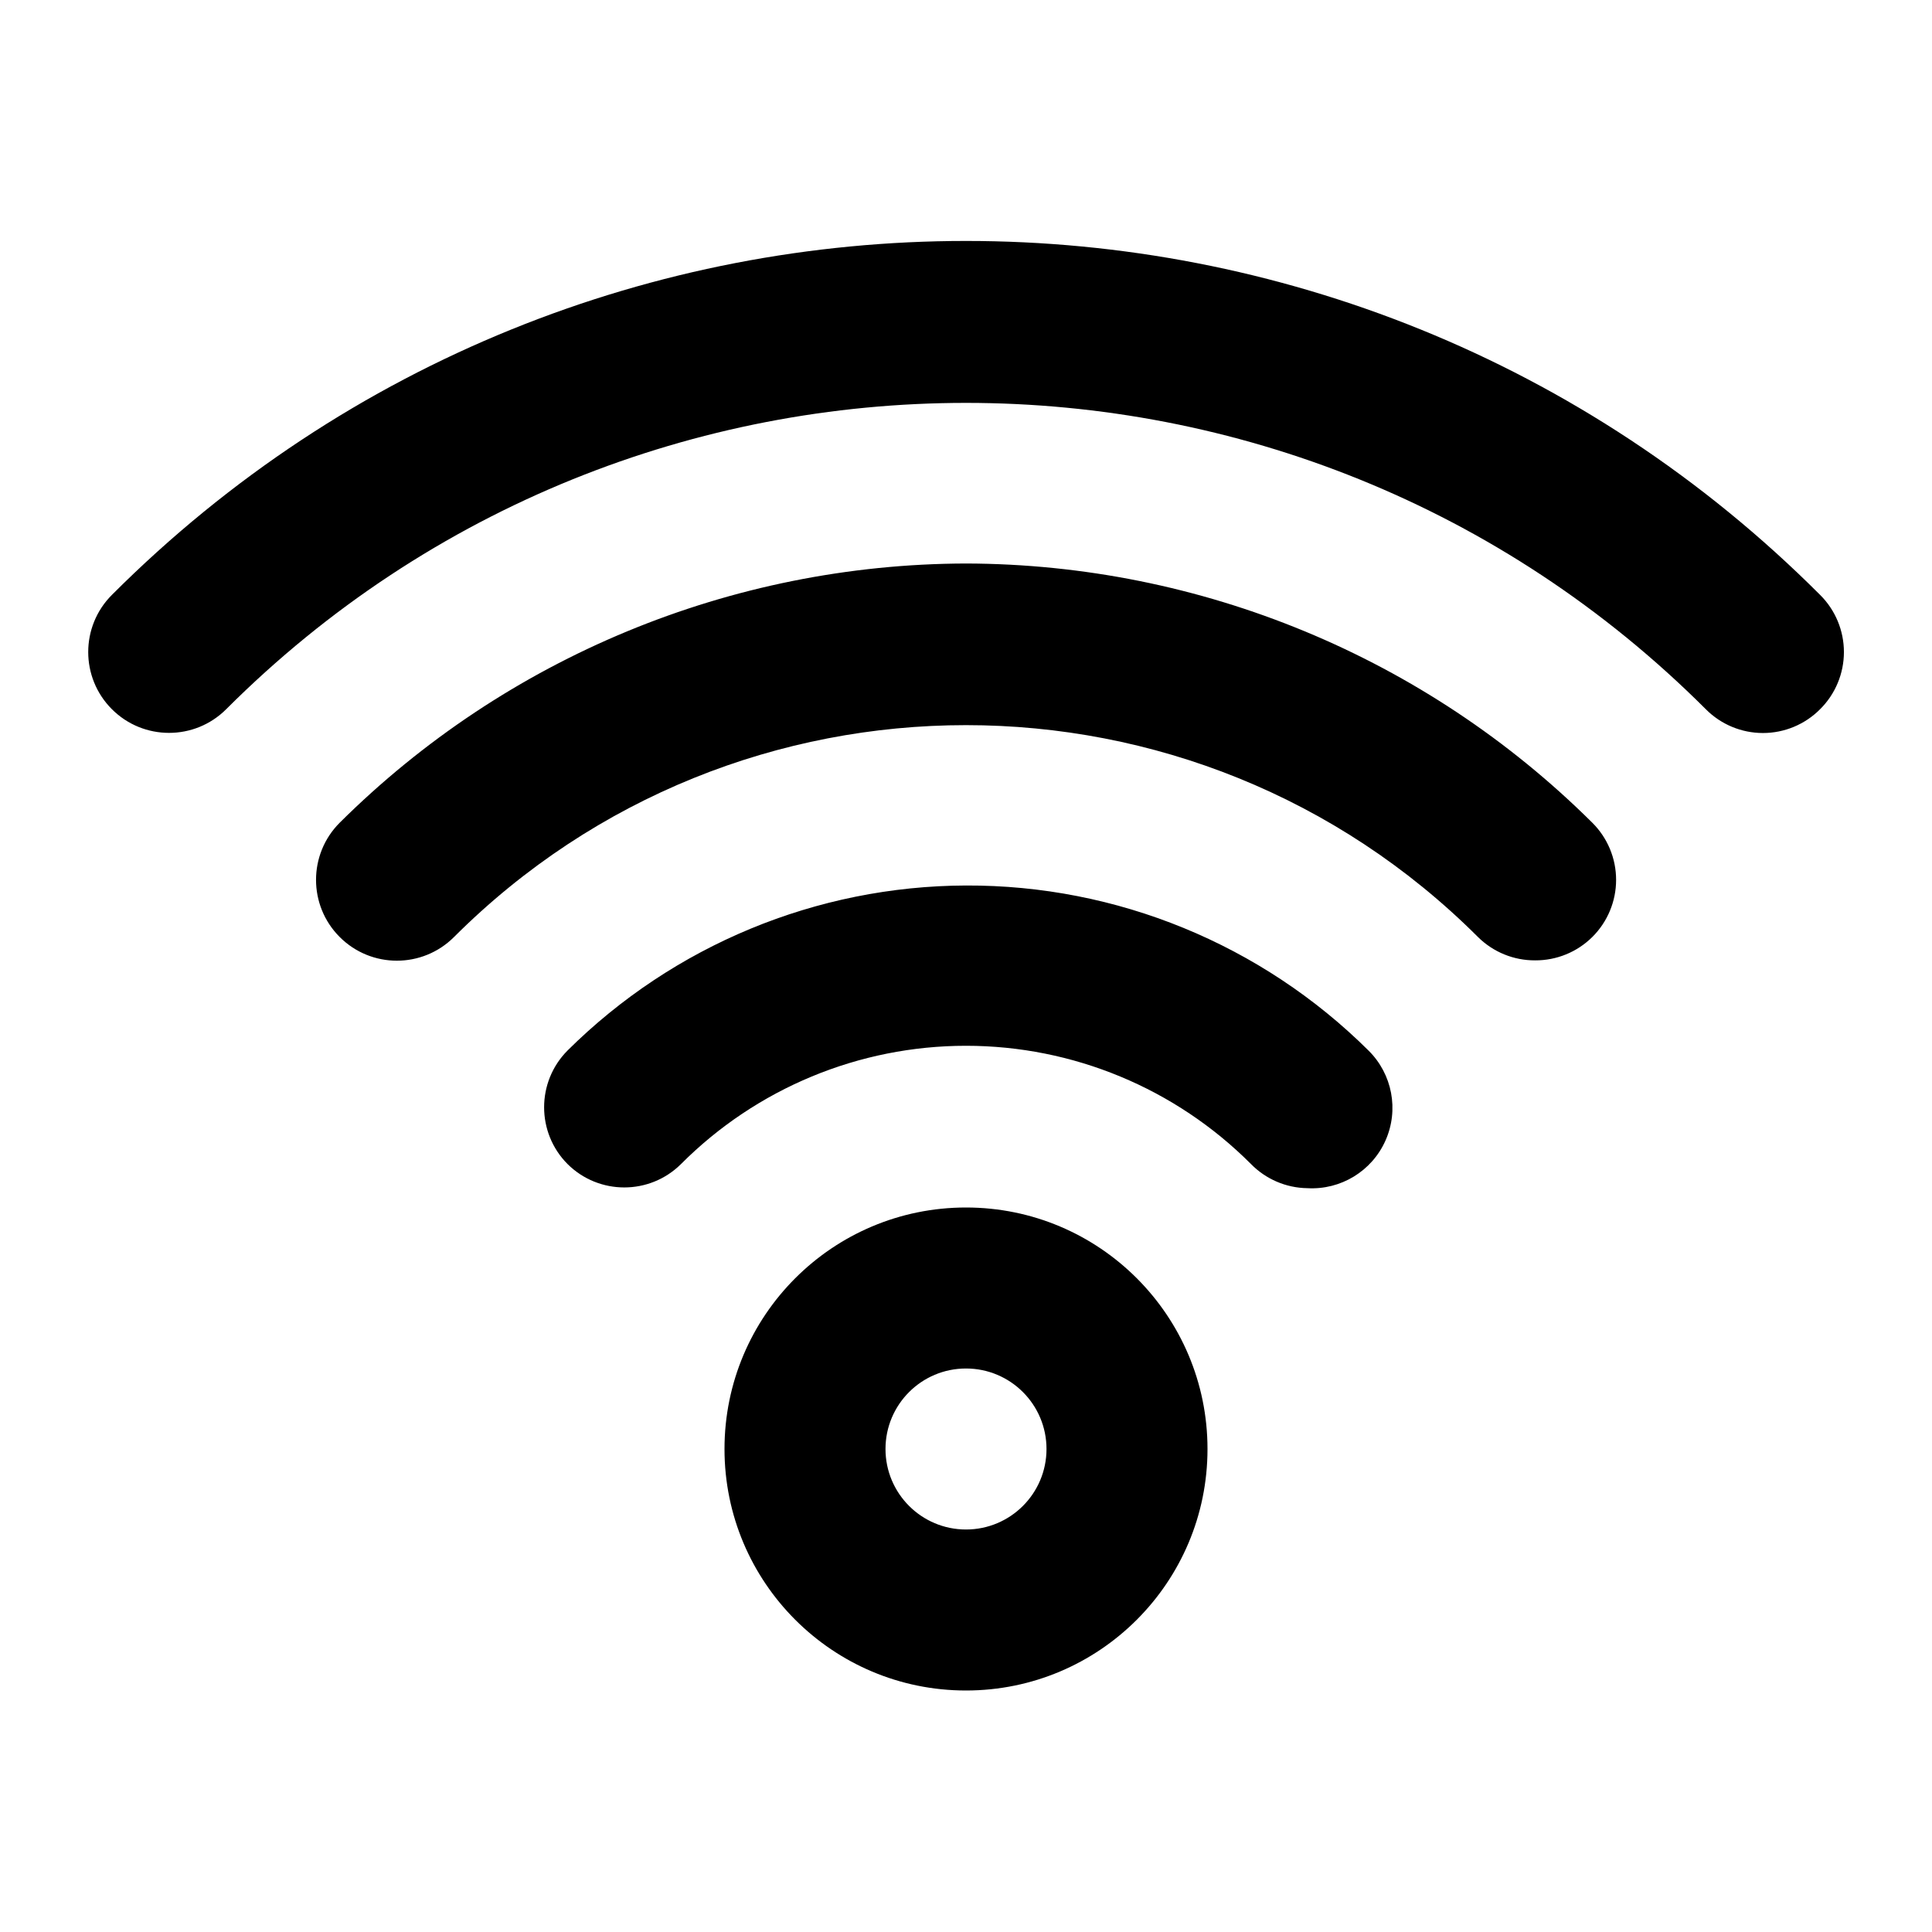
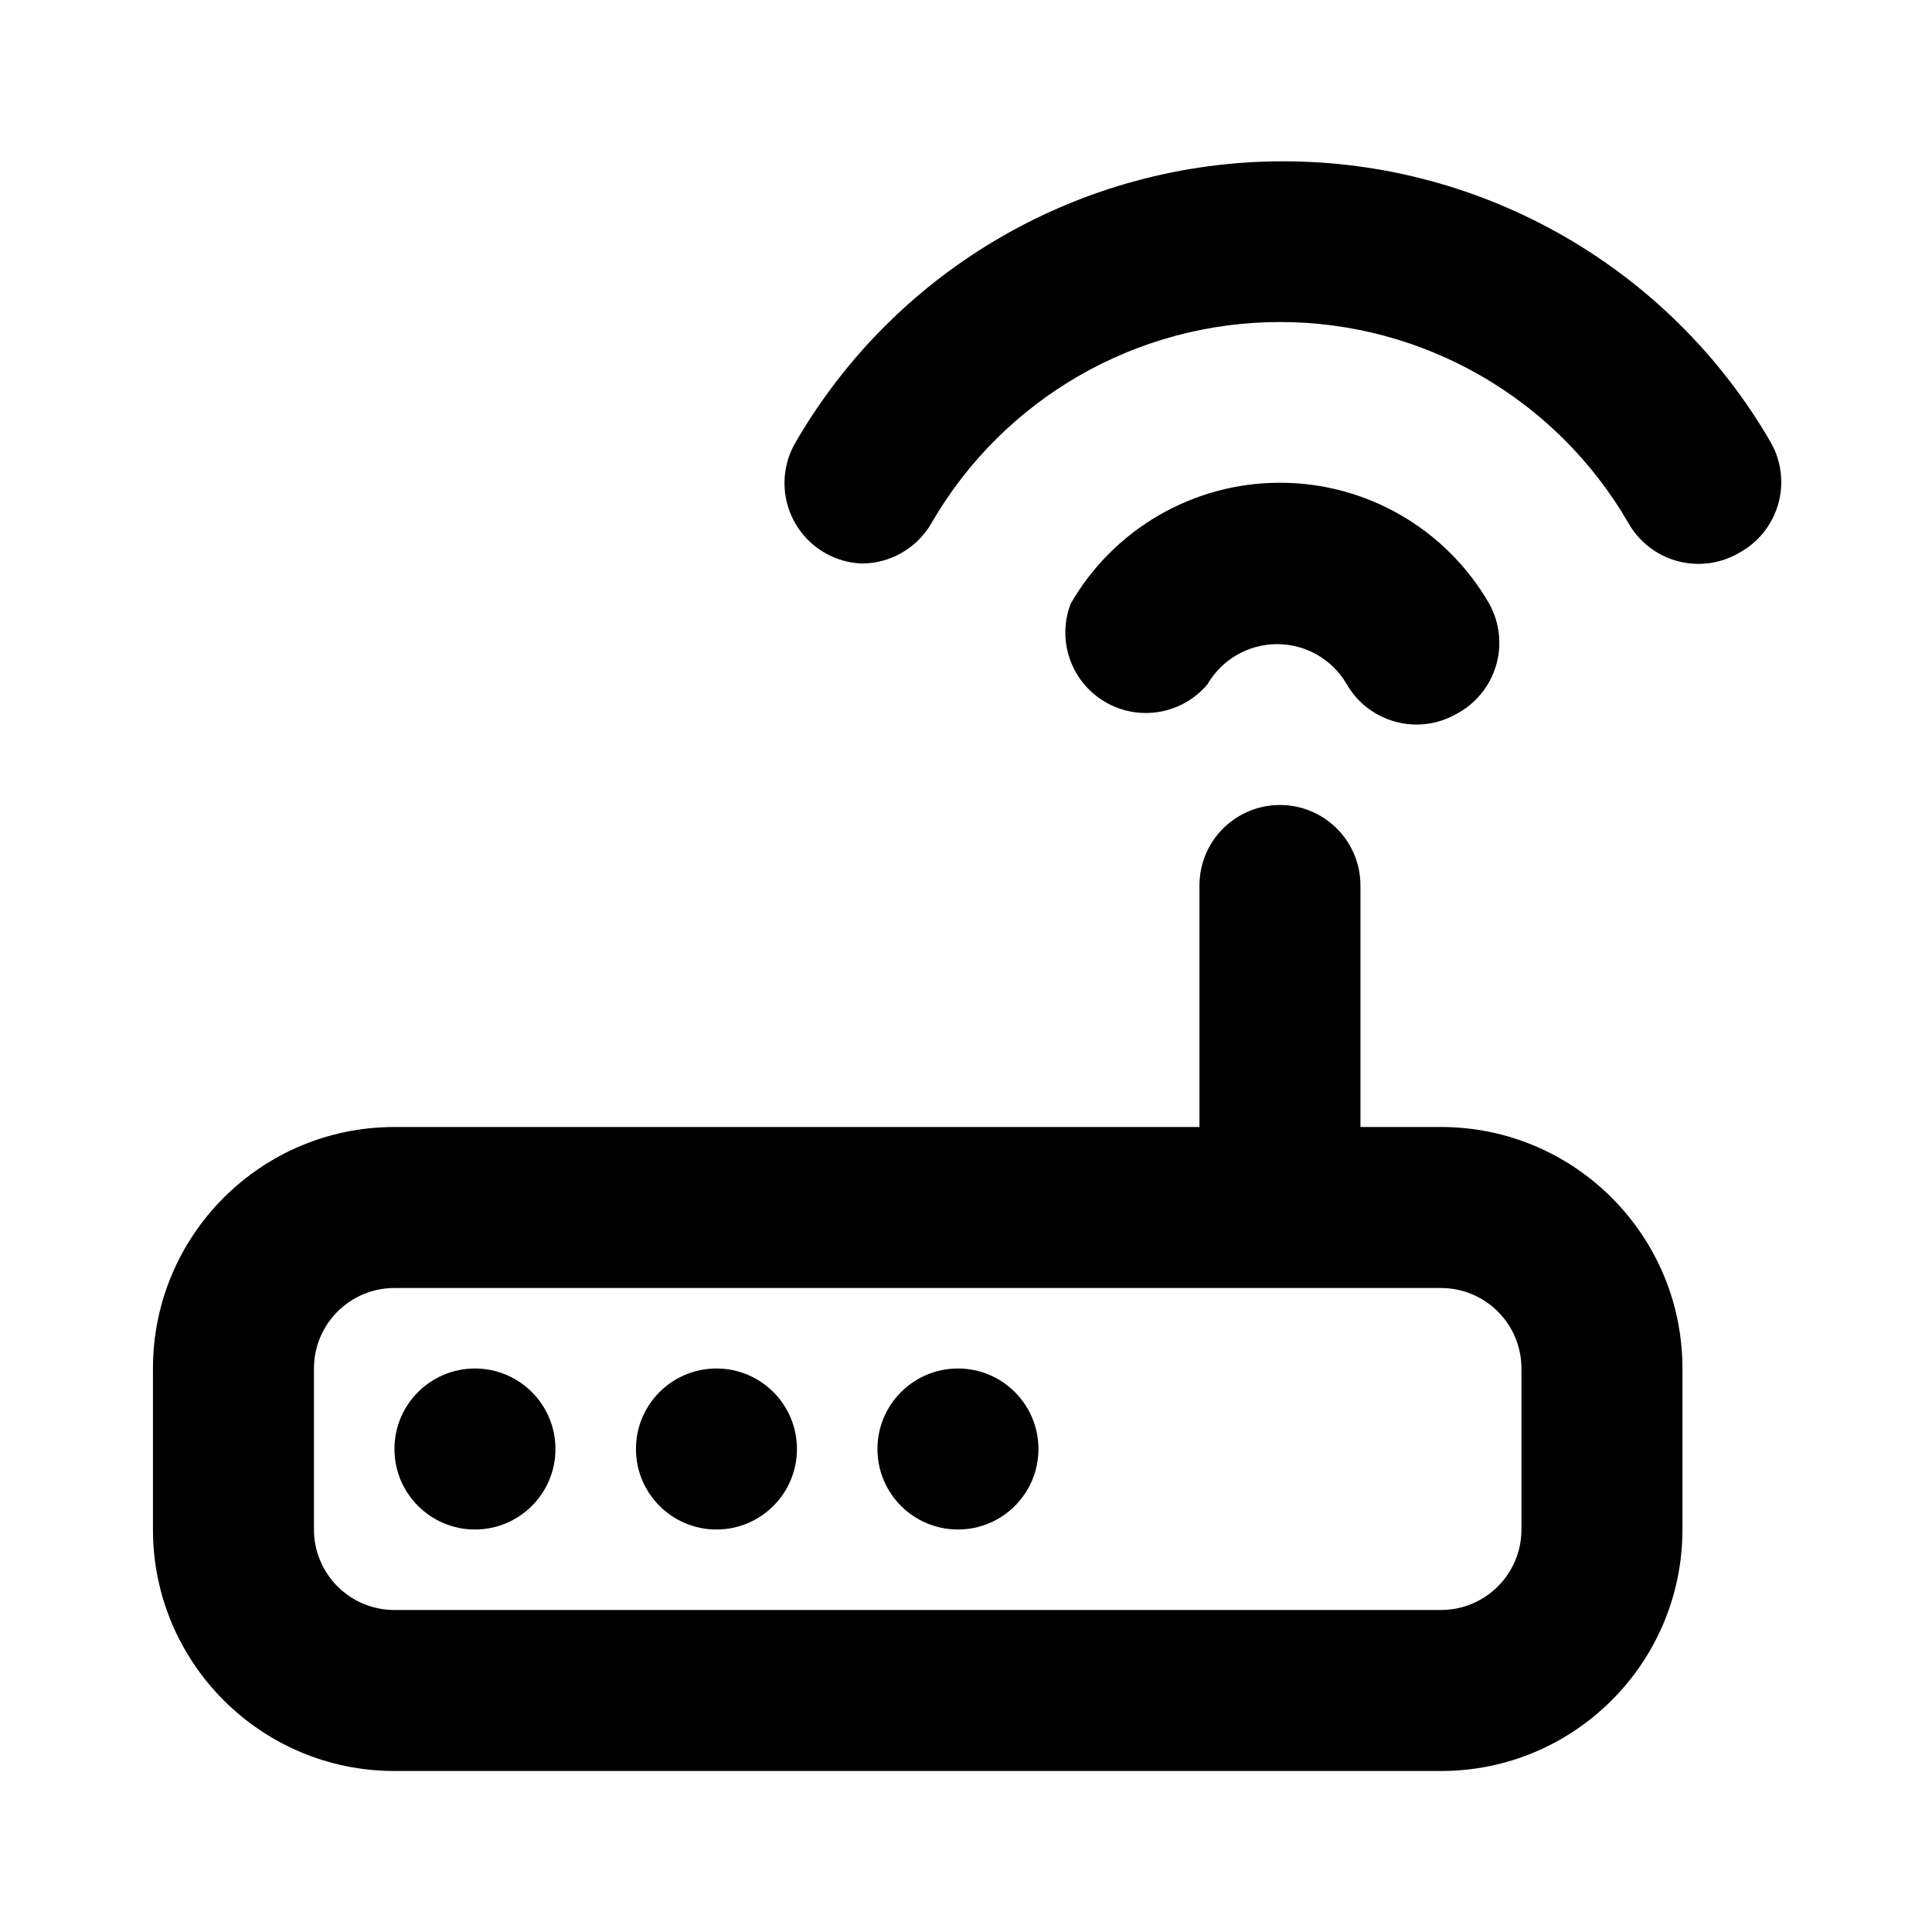
<svg xmlns="http://www.w3.org/2000/svg" viewBox="0 0 24 24">
-   <path d="M12,15a3,3,0,1,0,3,3A3,3,0,0,0,12,15Zm0,4a1,1,0,1,1,1-1A1,1,0,0,1,12,19Zm0-8a7.06,7.06,0,0,0-4.95,2.05,1,1,0,0,0,0,1.41,1,1,0,0,0,1.41,0,5,5,0,0,1,7.08,0,1,1,0,0,0,.7.3A1,1,0,0,0,17,13.05,7.06,7.06,0,0,0,12,11Zm0-4a11.08,11.08,0,0,0-7.78,3.22,1,1,0,0,0,1.42,1.42,9,9,0,0,1,12.72,0,1,1,0,0,0,.71.29,1,1,0,0,0,.71-.29,1,1,0,0,0,0-1.42A11.08,11.08,0,0,0,12,7Zm10.61.39a15,15,0,0,0-21.22,0A1,1,0,0,0,2.81,8.81a13,13,0,0,1,18.38,0,1,1,0,0,0,1.42,0A1,1,0,0,0,22.61,7.39Z" />
+   <path d="M8.9,17a1,1,0,1,0,1,1A1,1,0,0,0,8.9,17Zm-3,0a1,1,0,1,0,1,1A1,1,0,0,0,5.9,17Zm6,0a1,1,0,1,0,1,1A1,1,0,0,0,11.9,17ZM15,8.5a1,1,0,0,1,1.73,0,1,1,0,0,0,1.36.37A1,1,0,0,0,18.5,7.5a3,3,0,0,0-5.2,0A1,1,0,0,0,15,8.5ZM22,5.5a7,7,0,0,0-12.12,0,1,1,0,0,0,.37,1.37A1,1,0,0,0,10.7,7a1,1,0,0,0,.87-.5,5,5,0,0,1,8.66,0,1,1,0,0,0,1.37.37A1,1,0,0,0,22,5.5ZM17.9,14h-1V11a1,1,0,1,0-2,0v3H4.9a3,3,0,0,0-3,3v2a3,3,0,0,0,3,3h13a3,3,0,0,0,3-3V17A3,3,0,0,0,17.9,14Zm1,5a1,1,0,0,1-1,1H4.9a1,1,0,0,1-1-1V17a1,1,0,0,1,1-1h13a1,1,0,0,1,1,1Z" />
</svg>
